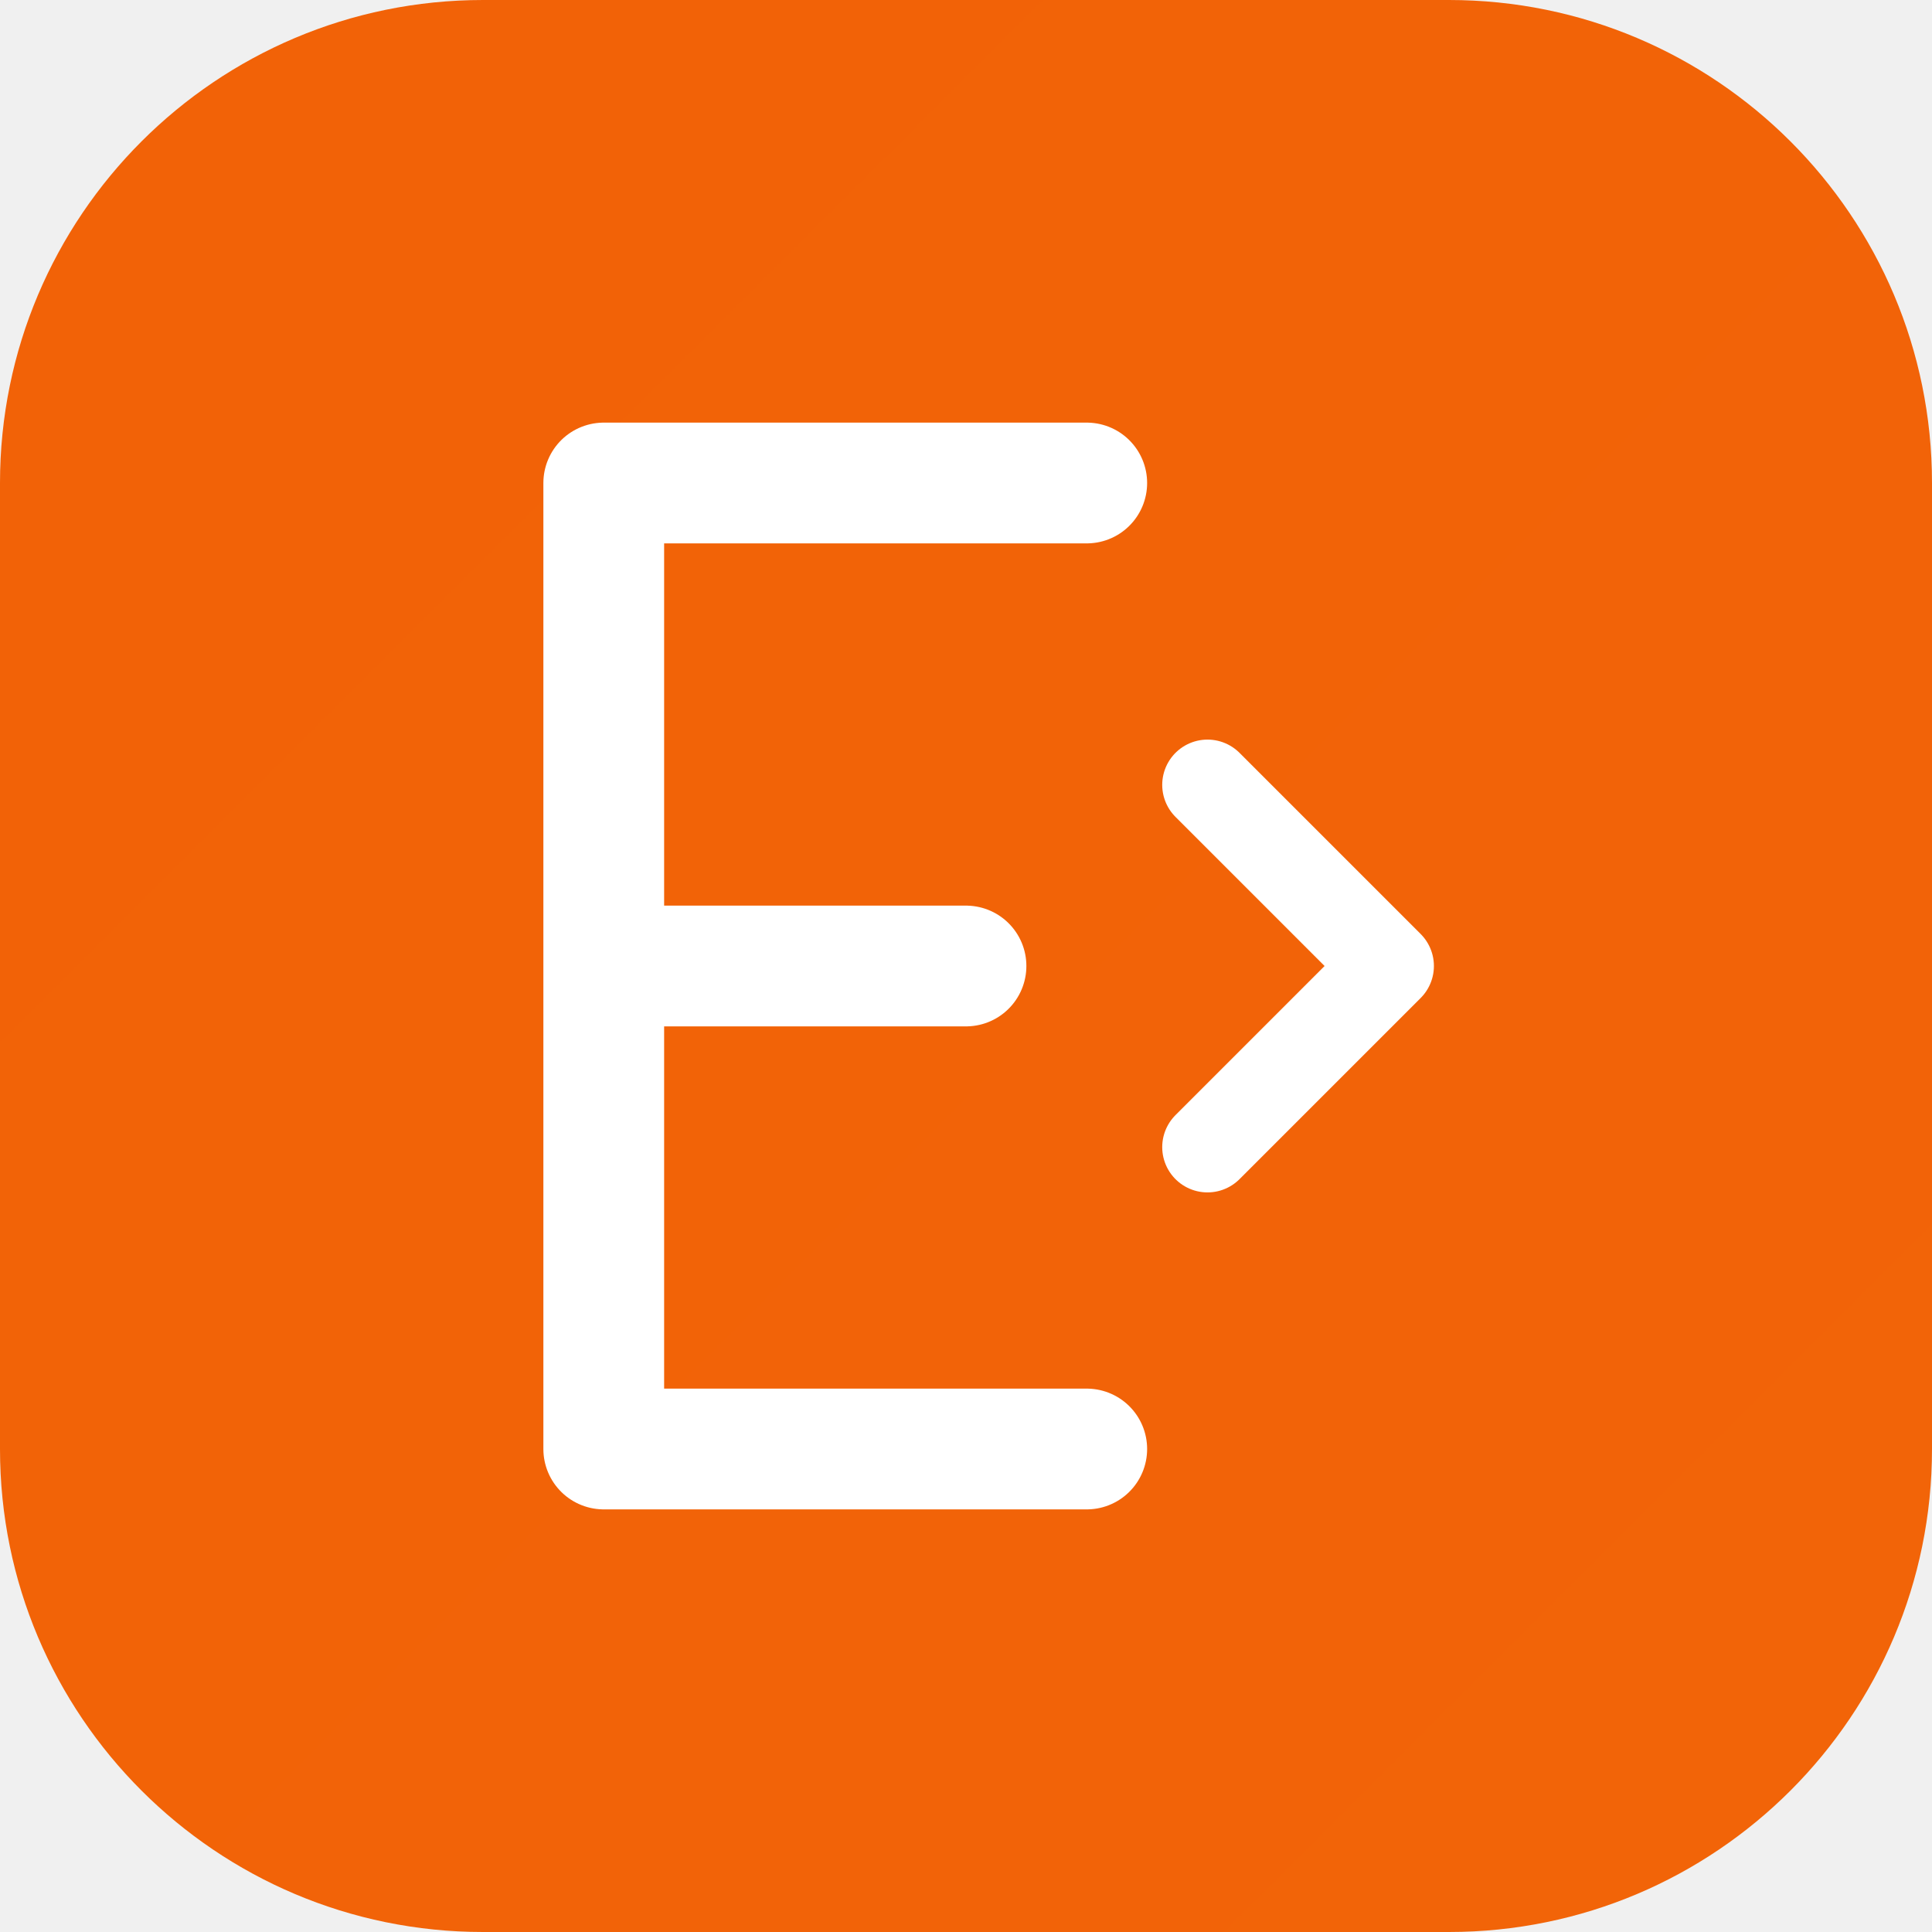
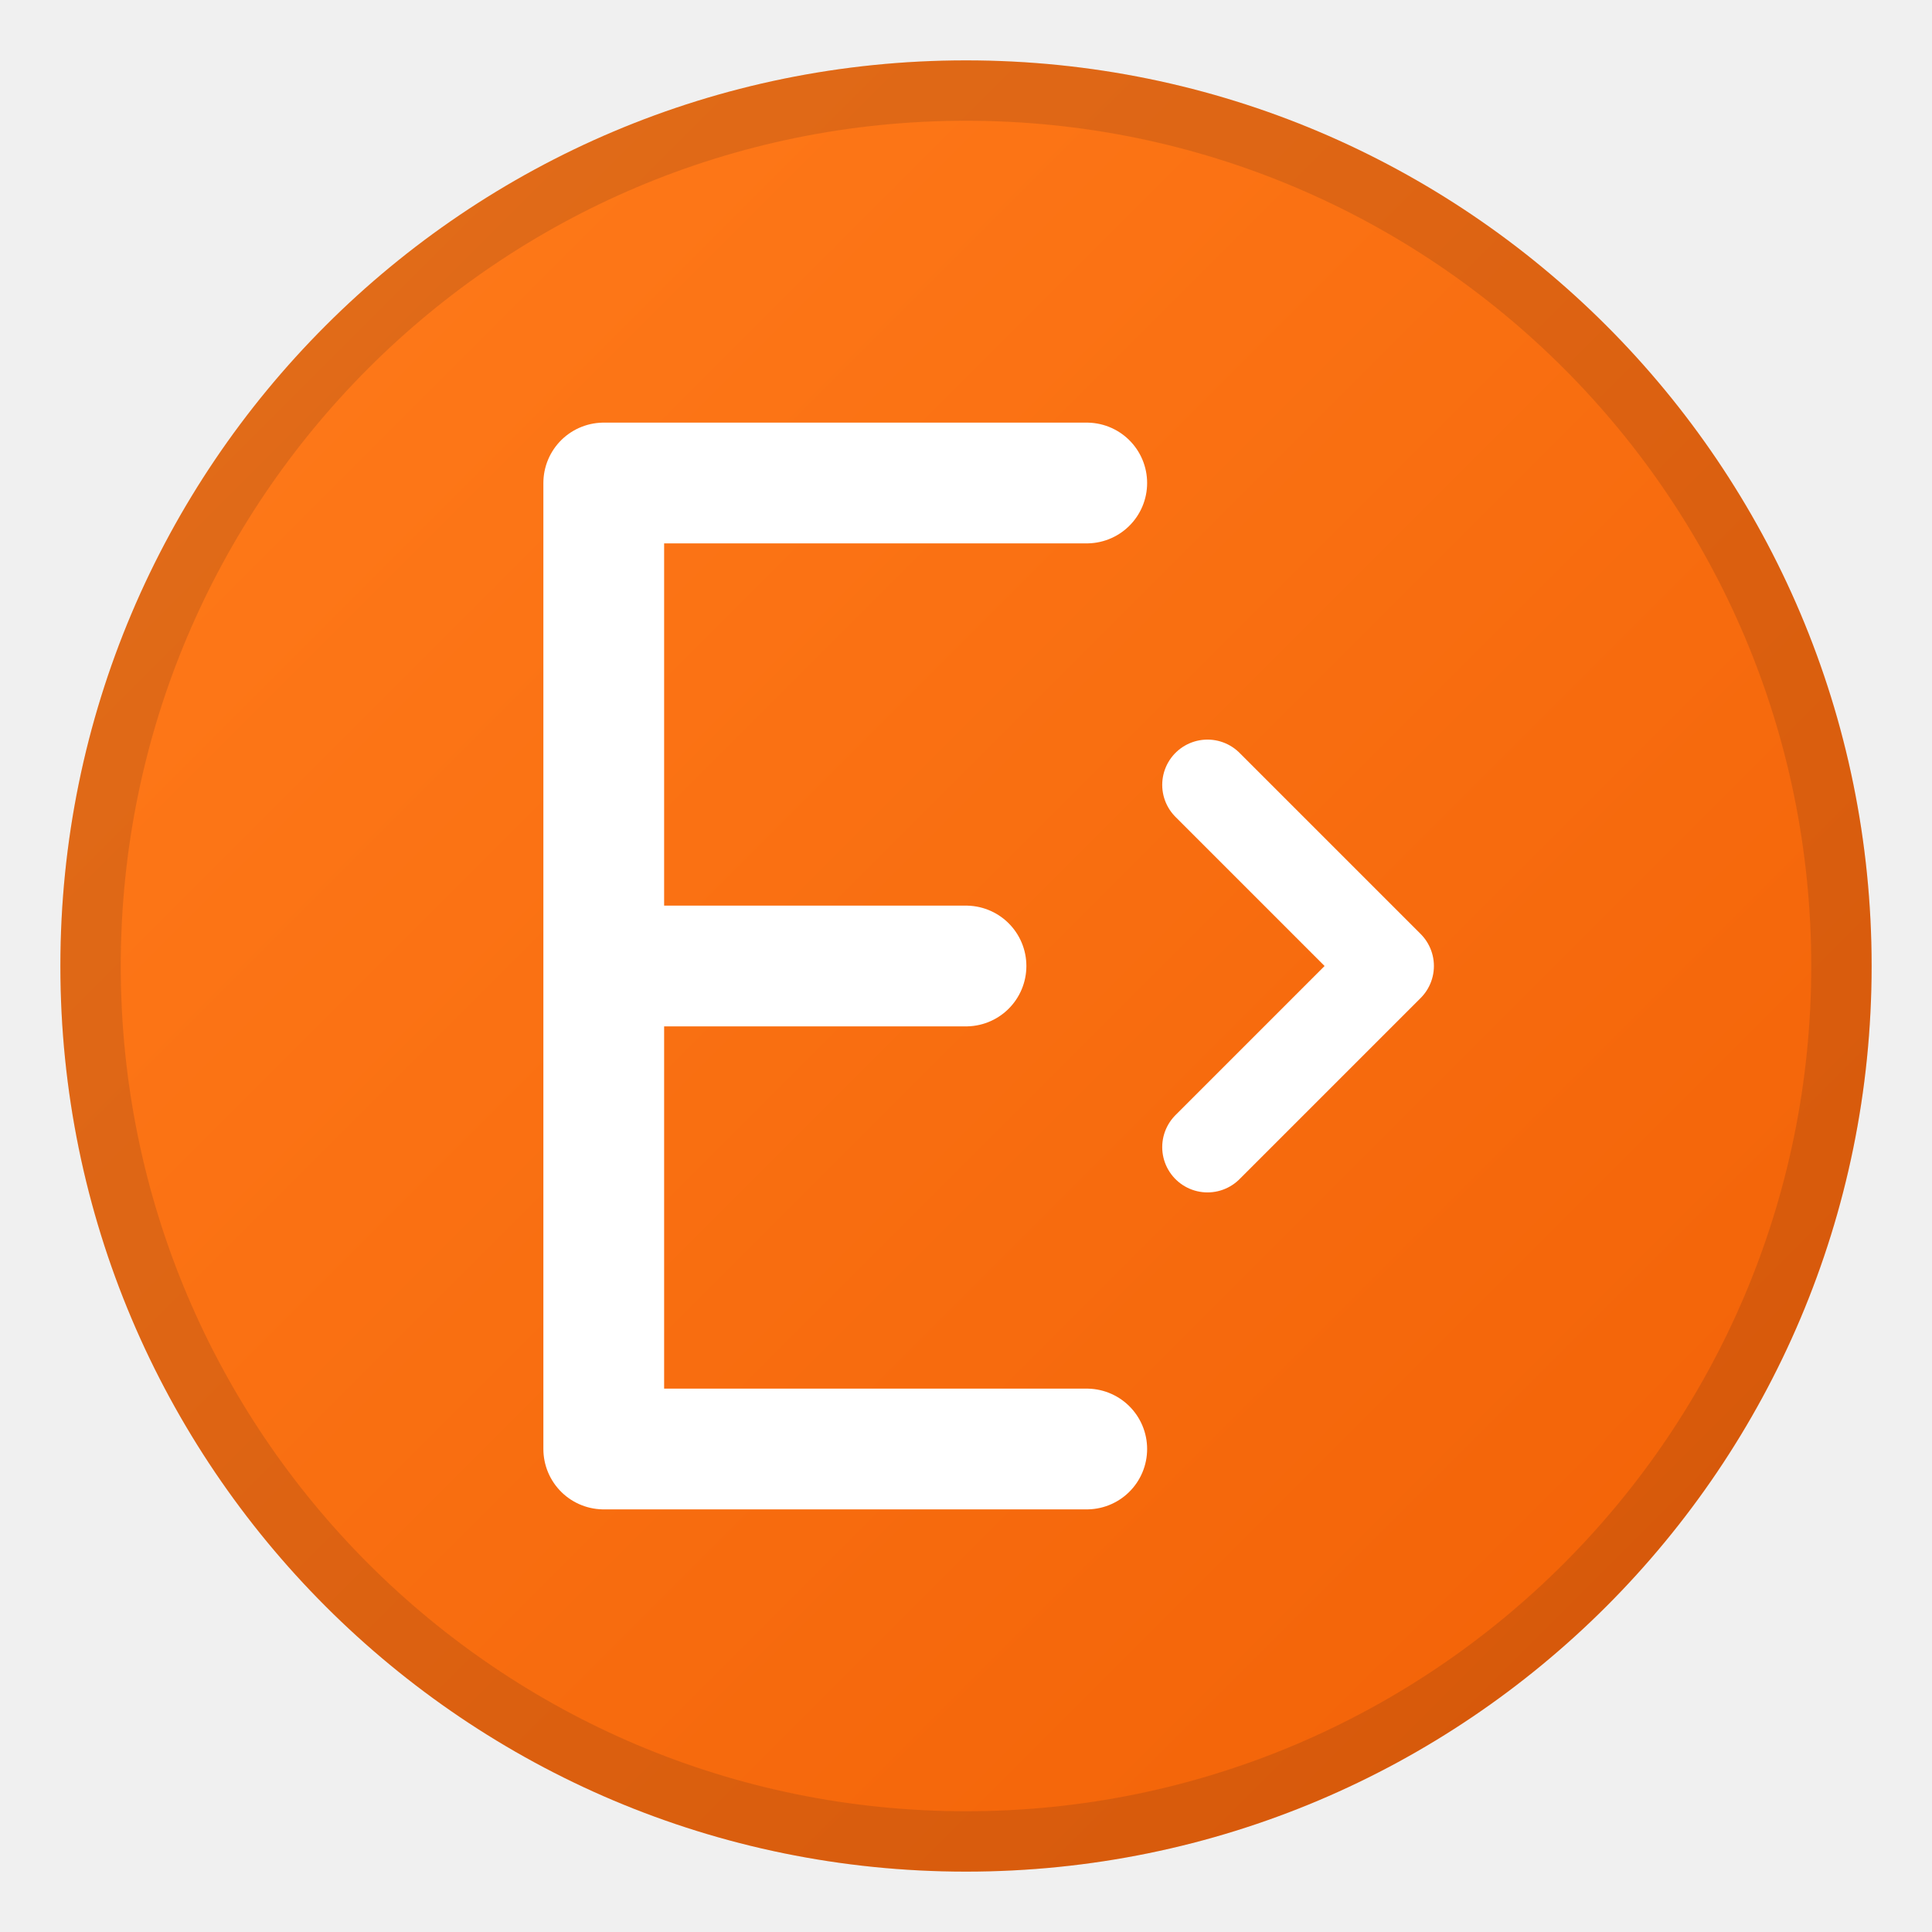
<svg xmlns="http://www.w3.org/2000/svg" width="32" height="32" viewBox="0 0 32 32" fill="none">
-   <rect width="32" height="32" rx="8" fill="url(#favicon-gradient)" />
-   <path d="M10 8 L10 16 L10 24 M10 8 L18 8 M10 16 L16 16 M10 24 L18 24" stroke="white" stroke-width="2" stroke-linecap="round" stroke-linejoin="round" />
-   <path d="M20 13 L23 16 L20 19" stroke="white" stroke-width="1.5" stroke-linecap="round" stroke-linejoin="round" />
  <defs>
-     <linearGradient id="favicon-gradient" x1="0" y1="0" x2="32" y2="32">
-       <stop offset="0%" stop-color="#F26207" />
-       <stop offset="100%" stop-color="#F99D25" />
+     <linearGradient id="ecode-favicon-gradient-light" x1="3" y1="3" x2="29" y2="29" gradientUnits="userSpaceOnUse">
+       <stop stop-color="#FF7A1A" />
+       <stop offset="1" stop-color="#F26207" />
    </linearGradient>
+     <linearGradient id="ecode-favicon-gradient-dark" x1="3" y1="3" x2="29" y2="29" gradientUnits="userSpaceOnUse">
+       <stop stop-color="#FF8A2B" />
+       <stop offset="1" stop-color="#F26207" />
+     </linearGradient>
+     <style>
+       .ecode-disc { fill: url(#ecode-favicon-gradient-light); }
+       .ecode-ring { stroke: #0A0F1C; stroke-opacity: .12; }
+       @media (prefers-color-scheme: dark) {
+         .ecode-disc { fill: url(#ecode-favicon-gradient-dark); }
+         .ecode-ring { stroke: #FFFFFF; stroke-opacity: .18; }
+       }
+     </style>
  </defs>
+   <circle class="ecode-disc" cx="16" cy="16" r="15" />
+   <circle class="ecode-ring" cx="16" cy="16" r="14.5" />
+   <path d="M10 8 L10 16 L10 24 M10 8 L18 8 M10 16 L16 16 M10 24 L18 24" stroke="#FFFFFF" stroke-width="2" stroke-linecap="round" stroke-linejoin="round" />
+   <path d="M20 13 L23 16 L20 19" stroke="#FFFFFF" stroke-width="1.5" stroke-linecap="round" stroke-linejoin="round" />
</svg>
